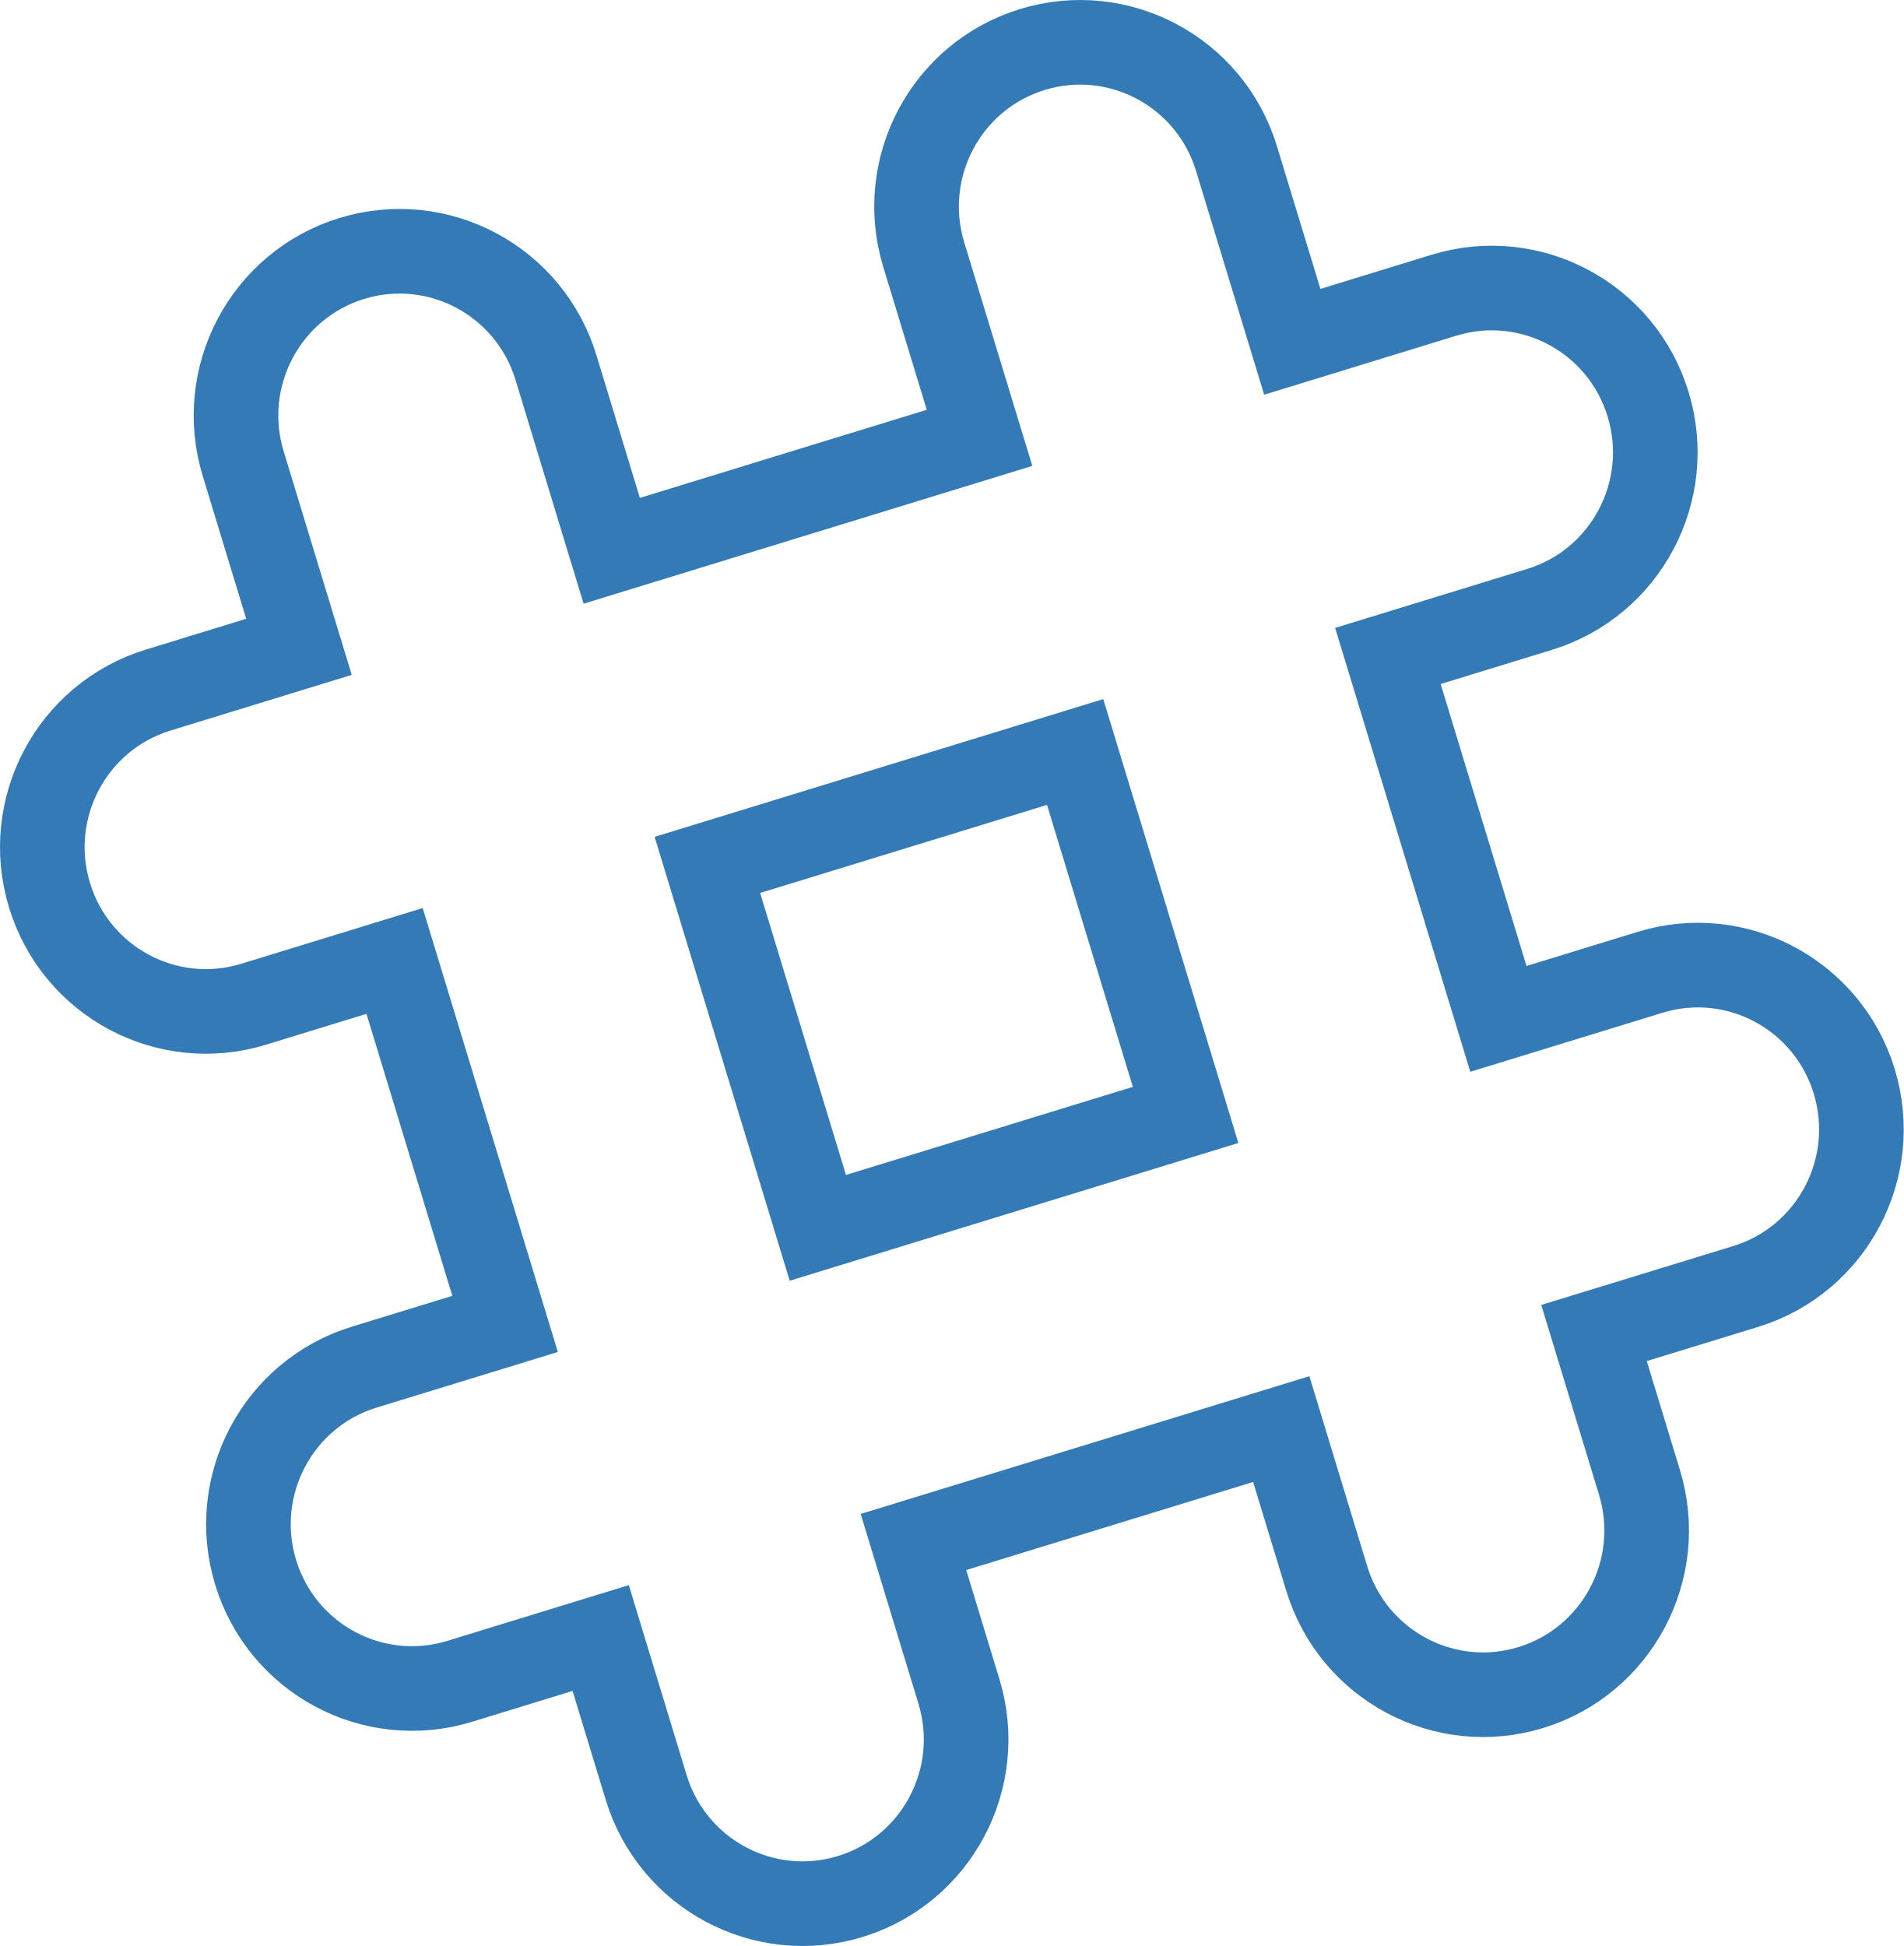
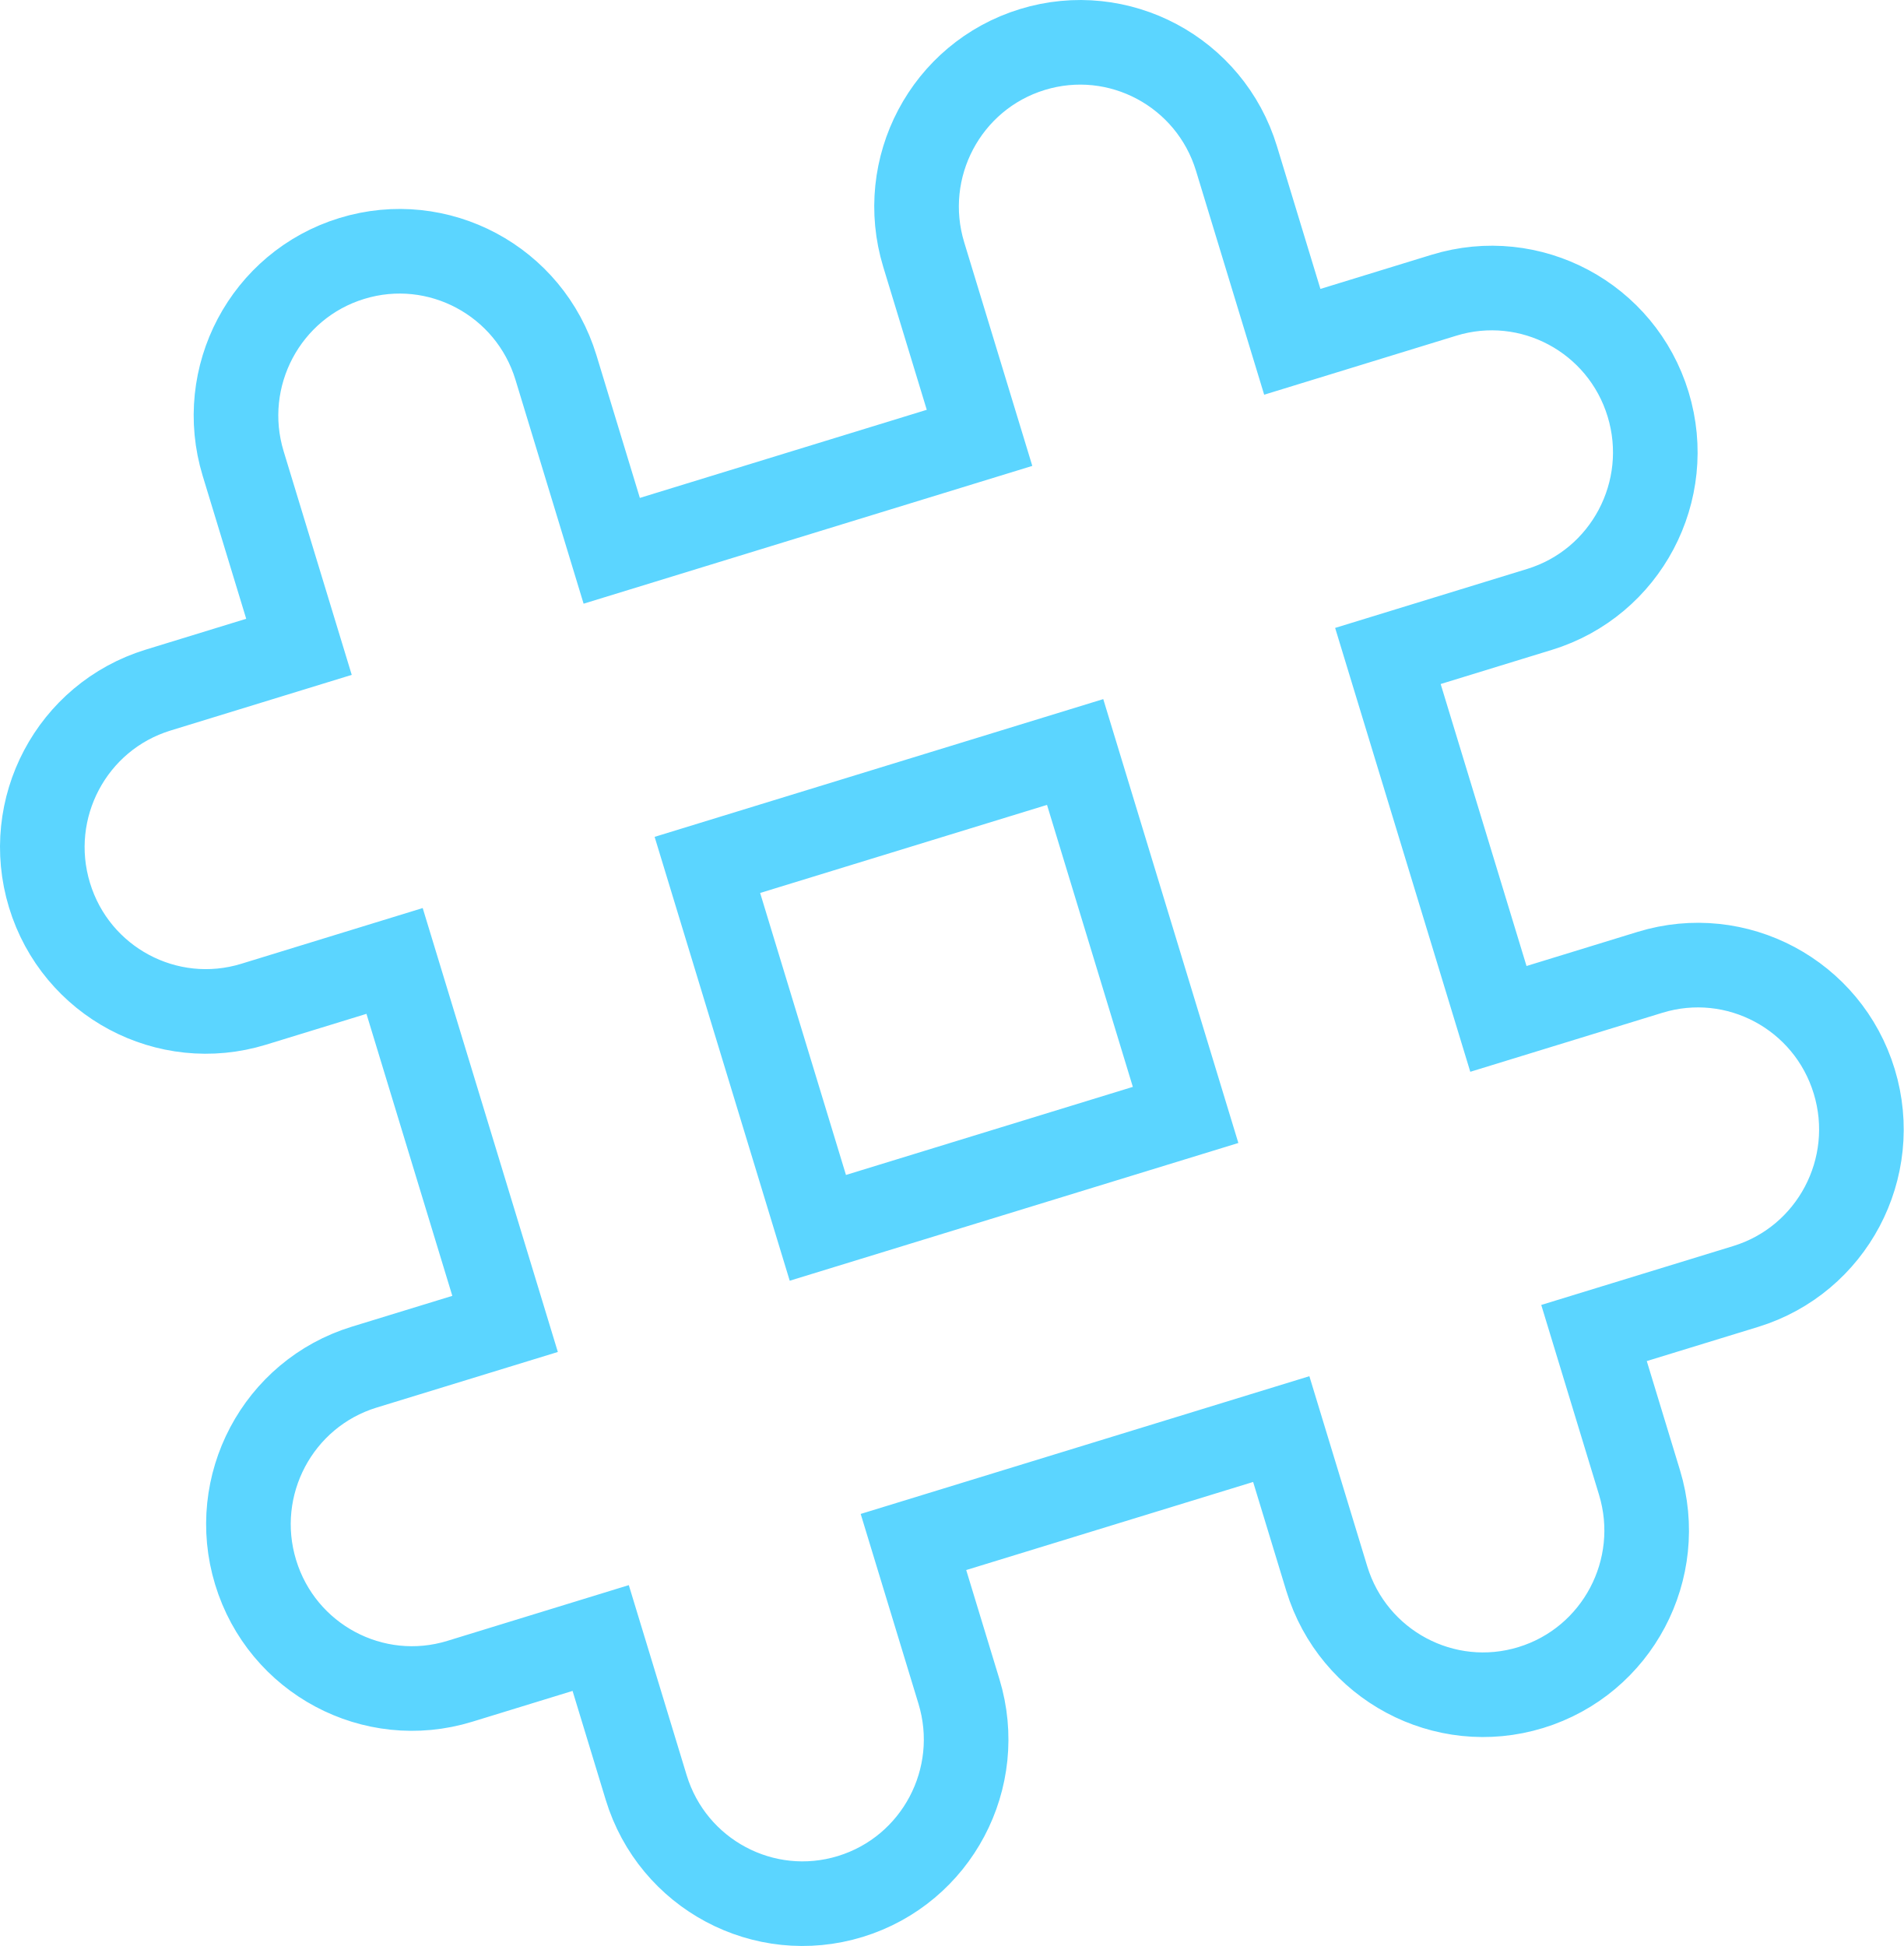
<svg xmlns="http://www.w3.org/2000/svg" width="45px" height="46px" viewBox="0 0 45 46" version="1.1">
  <defs />
  <g id="Support" stroke="none" stroke-width="1" fill="none" fill-rule="evenodd">
-     <g id="Support-Copy-3" transform="translate(-288, -516)" stroke="#337ab7" stroke-width="2">
+     <g id="Support-Copy-3" transform="translate(-288, -516)" stroke="#5bd5ff" stroke-width="2">
      <path d="M323.419,540.085 L320.807,531.506 L324.392,530.405 C326.433,529.778 327.582,527.607 326.958,525.557 C326.334,523.506 324.173,522.352 322.131,522.979 L318.547,524.08 L317.228,519.748 C316.604,517.698 314.443,516.544 312.401,517.171 C310.36,517.798 309.211,519.968 309.835,522.019 L311.154,526.35 L302.46,529.02 L301.142,524.688 C300.518,522.638 298.357,521.483 296.315,522.11 C294.273,522.737 293.124,524.908 293.748,526.958 L295.067,531.29 L291.736,532.313 C289.695,532.94 288.546,535.11 289.17,537.161 C289.794,539.211 291.955,540.365 293.997,539.738 L297.327,538.715 L299.939,547.295 L296.608,548.317 C294.567,548.944 293.418,551.115 294.042,553.165 C294.666,555.216 296.827,556.37 298.869,555.743 L302.199,554.72 L303.274,558.252 C303.898,560.302 306.059,561.456 308.101,560.829 C310.143,560.202 311.292,558.032 310.667,555.981 L309.592,552.45 L318.286,549.781 L319.361,553.312 C319.985,555.362 322.146,556.517 324.187,555.89 C326.229,555.263 327.378,553.092 326.754,551.042 L325.679,547.51 L329.264,546.41 C331.305,545.783 332.454,543.612 331.83,541.562 C331.206,539.511 329.045,538.357 327.003,538.984 L323.419,540.085 Z M316.025,542.355 L313.414,533.776 L304.721,536.445 L307.332,545.024 L316.025,542.355 Z" id="Stroke-3" />
    </g>
  </g>
</svg>
